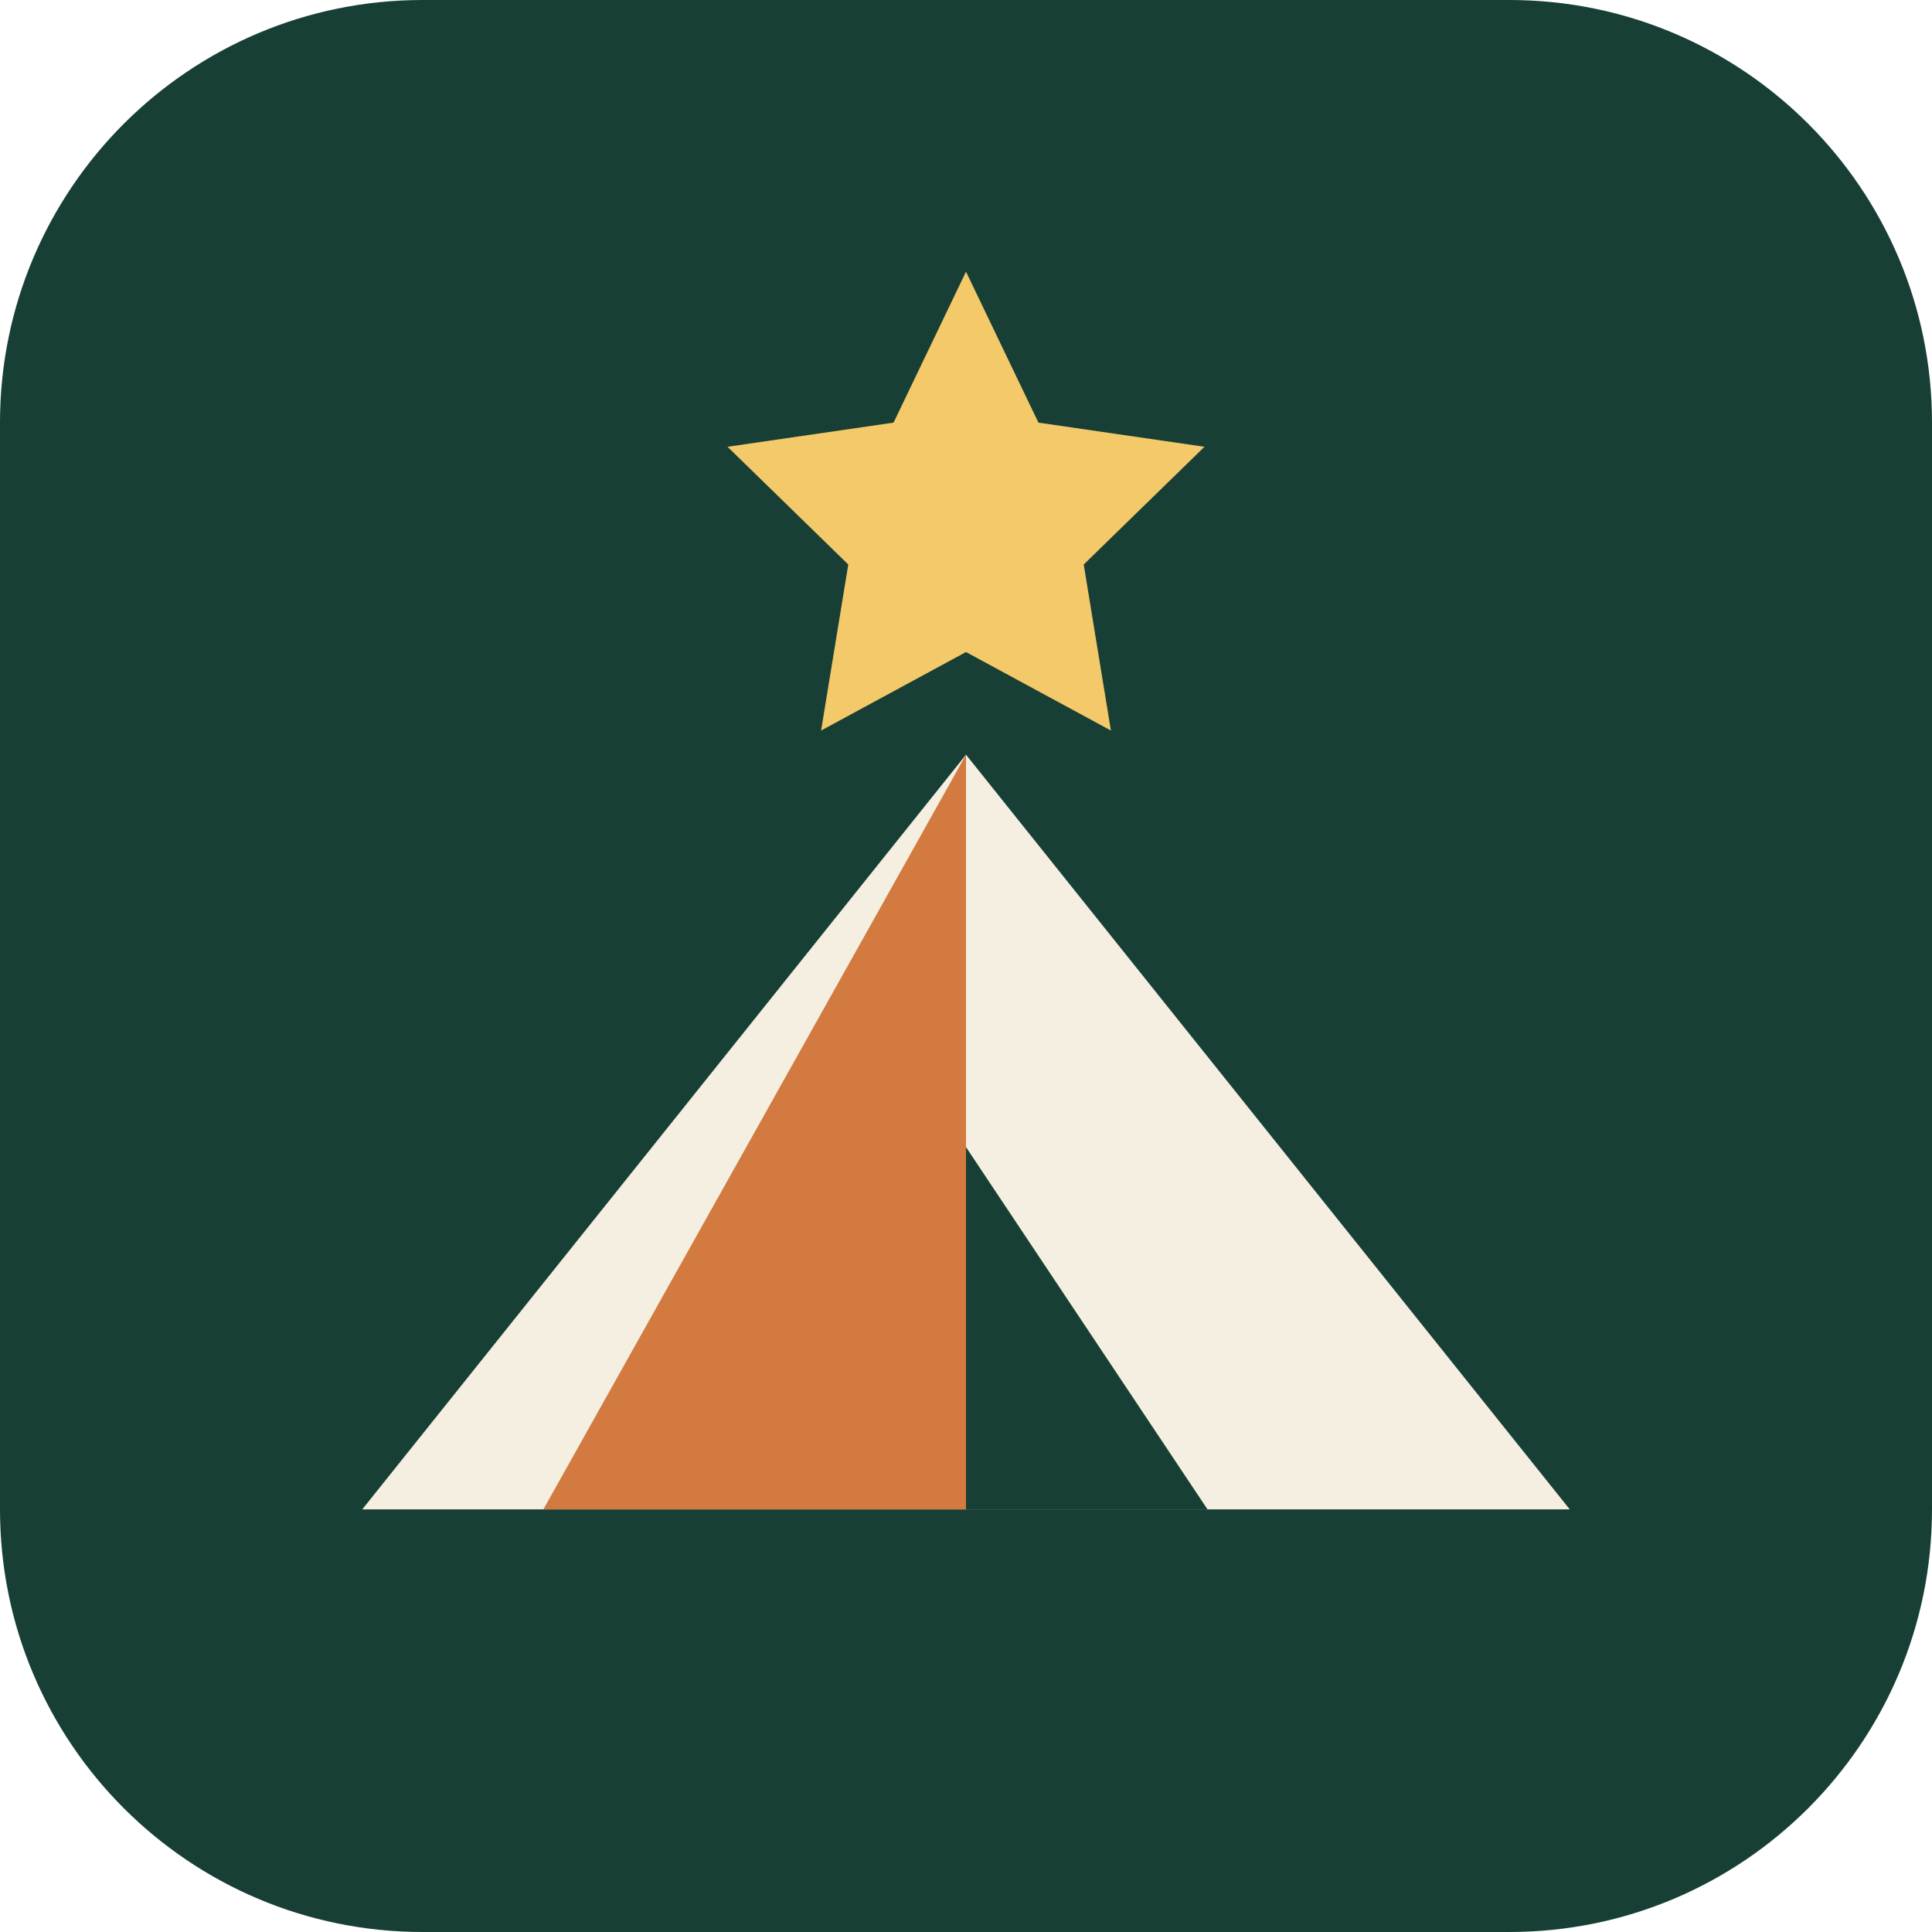
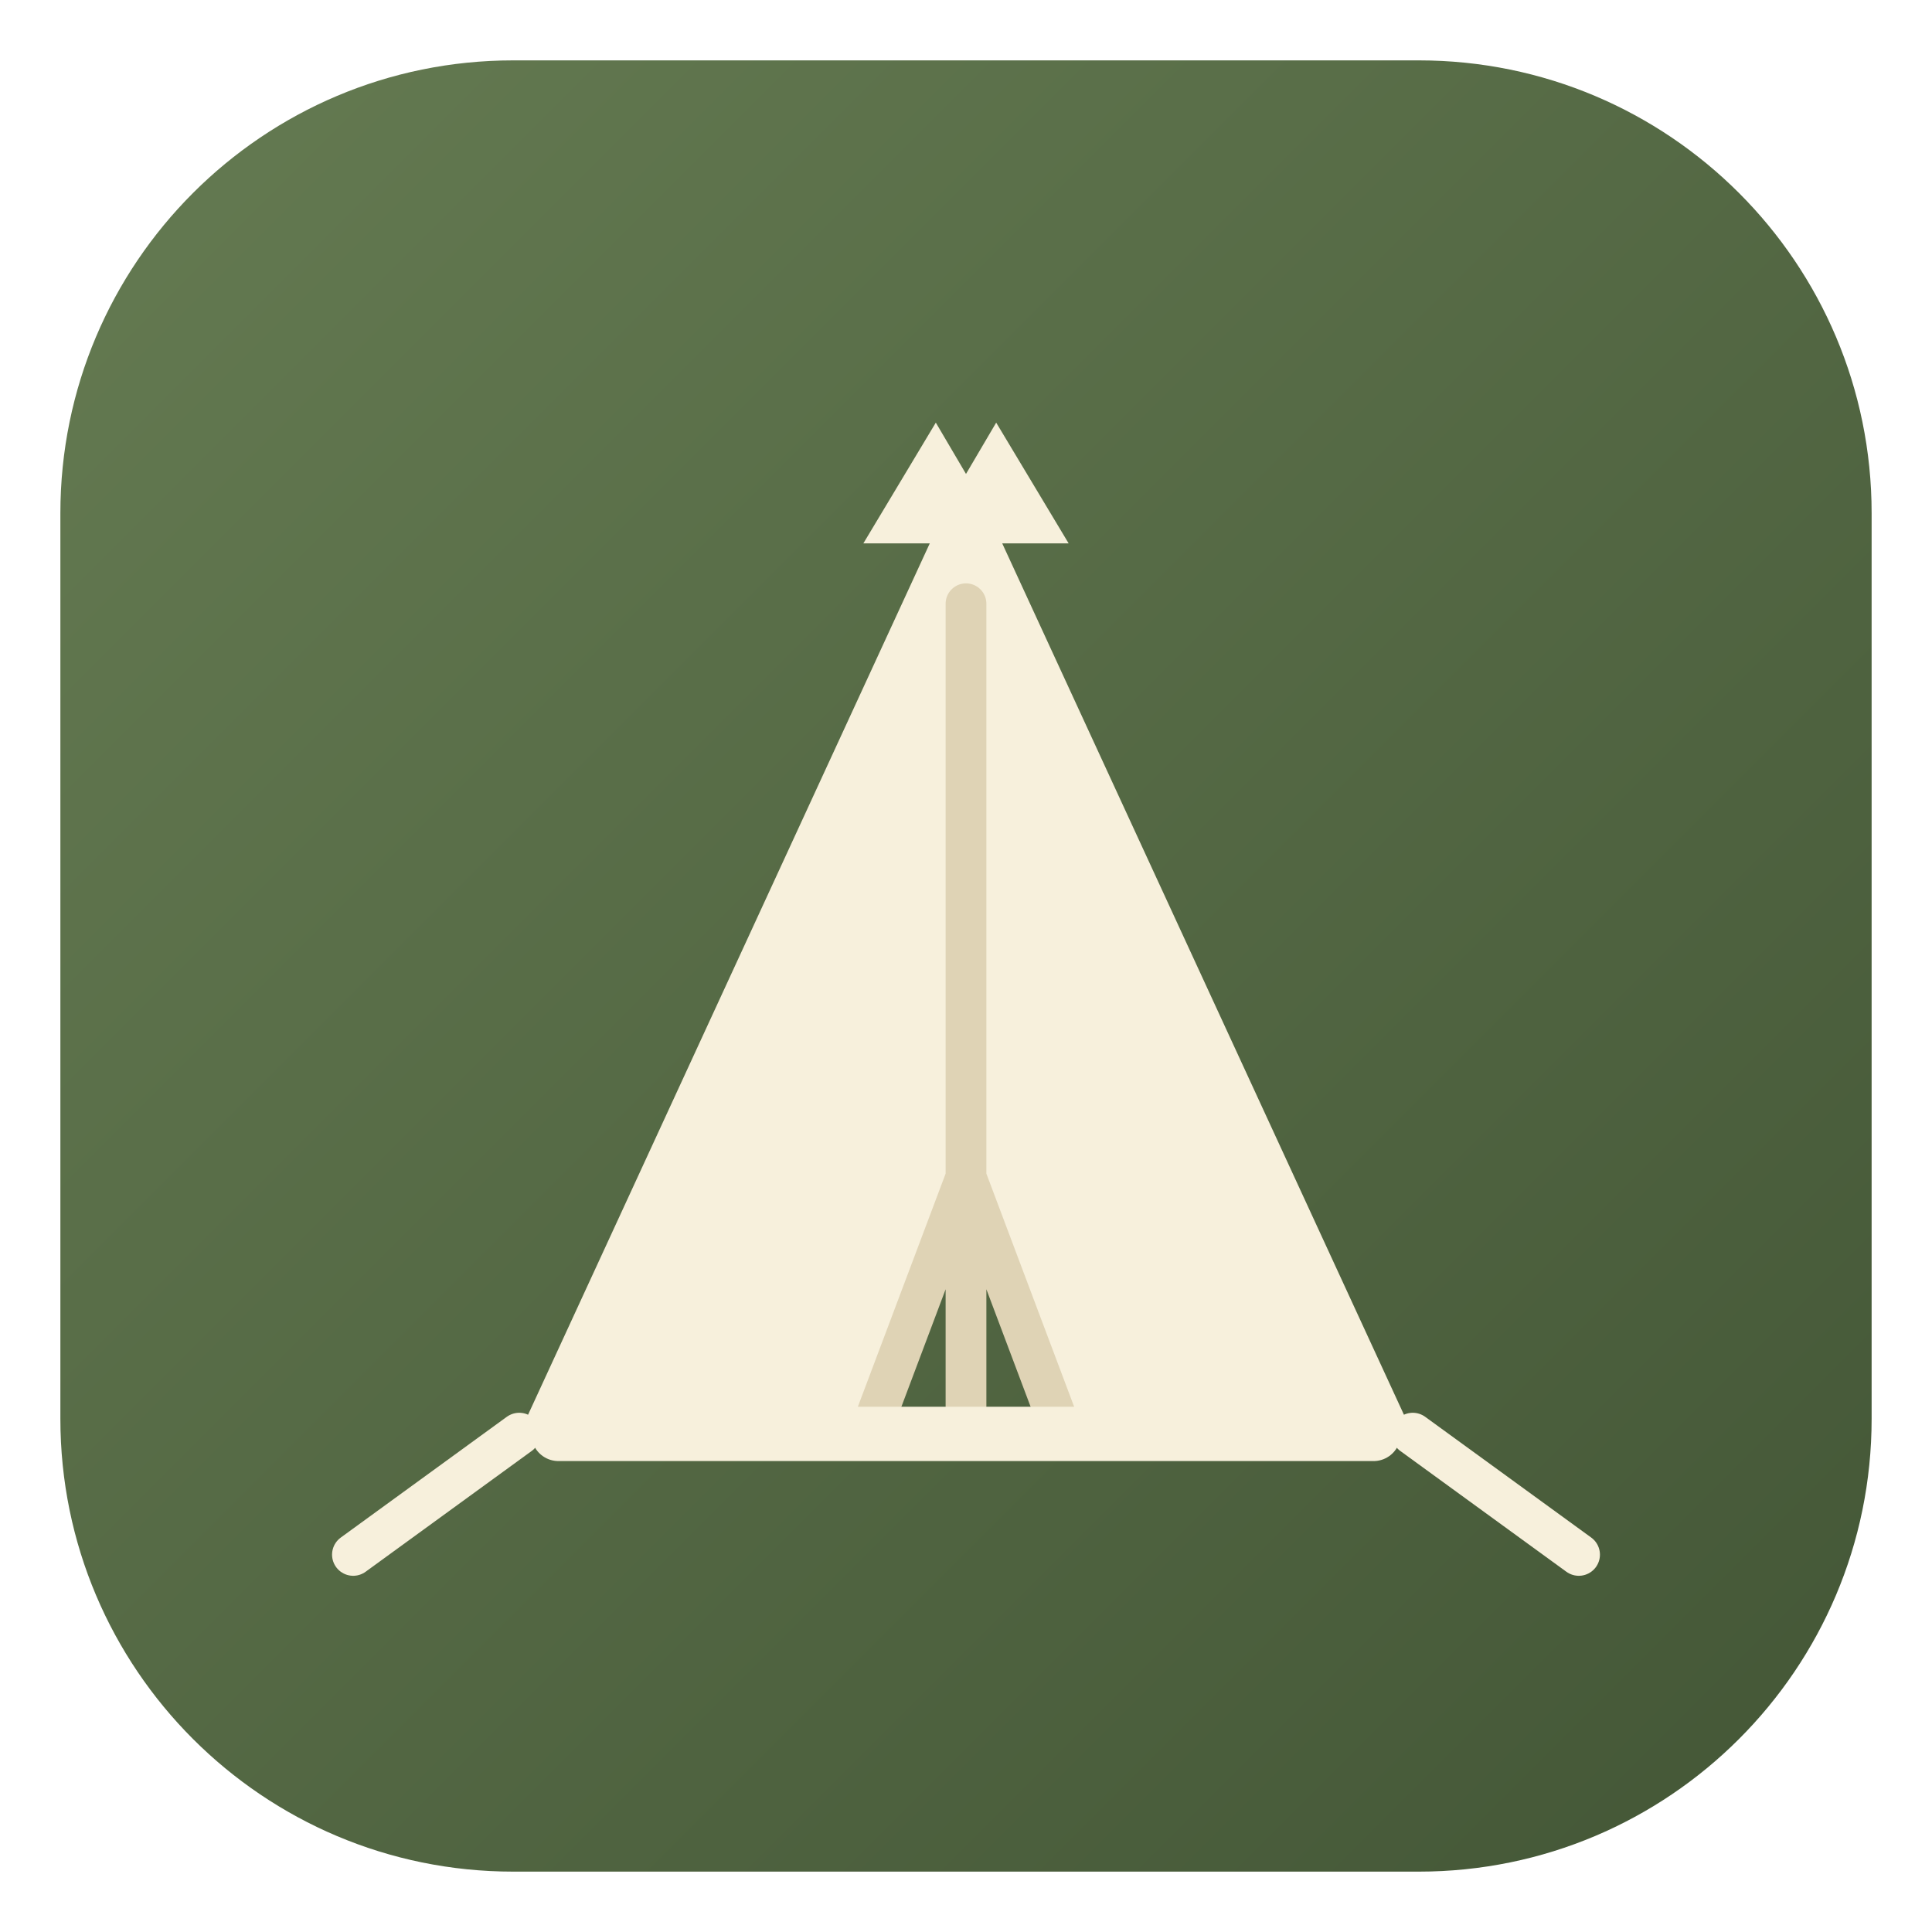
<svg xmlns="http://www.w3.org/2000/svg" viewBox="0 0 64 64" role="img" aria-labelledby="titulo descricao">
-   <rect width="64" height="64" rx="14" fill="#183f35" />
-   <path d="M32 9l2.4 5 5.5.8-4 3.9.9 5.5-4.8-2.6-4.8 2.6.9-5.5-4-3.9 5.5-.8z" fill="#f3c969" />
-   <path d="M12 50l20-25 20 25H12z" fill="#f5efe2" />
-   <path d="M32 25v25H18l14-25z" fill="#d27a3f" />
-   <path d="M32 38l8 12H32V38z" fill="#183f35" />
+   <defs>
+     <linearGradient id="verde" x1="0" y1="0" x2="1" y2="1">
+       <stop offset="0" stop-color="#657b52" />
+       <stop offset="1" stop-color="#435636" />
+     </linearGradient>
+   </defs>
+   <rect x="2" y="2" width="60" height="60" rx="15" fill="url(#verde)" />
+   <path d="M31 14l-2.4 4h2.2L17.2 47.5h11.6L32 39l3.2 8.5h11.6L33.2 18h2.2L33 14l-1 1.7z" fill="#f7f0dc" />
+   <path d="M32 20v27.5M28.8 47.5L32 39l3.2 8.5" fill="none" stroke="#dfd3b5" stroke-width="1.35" stroke-linecap="round" />
+   <path d="M18.5 47.5h27" stroke="#f7f0dc" stroke-width="1.8" stroke-linecap="round" />
+   <path d="M17.2 47.5l-5.5 4M46.8 47.5l5.5 4" stroke="#f7f0dc" stroke-width="1.4" stroke-linecap="round" />
</svg>
